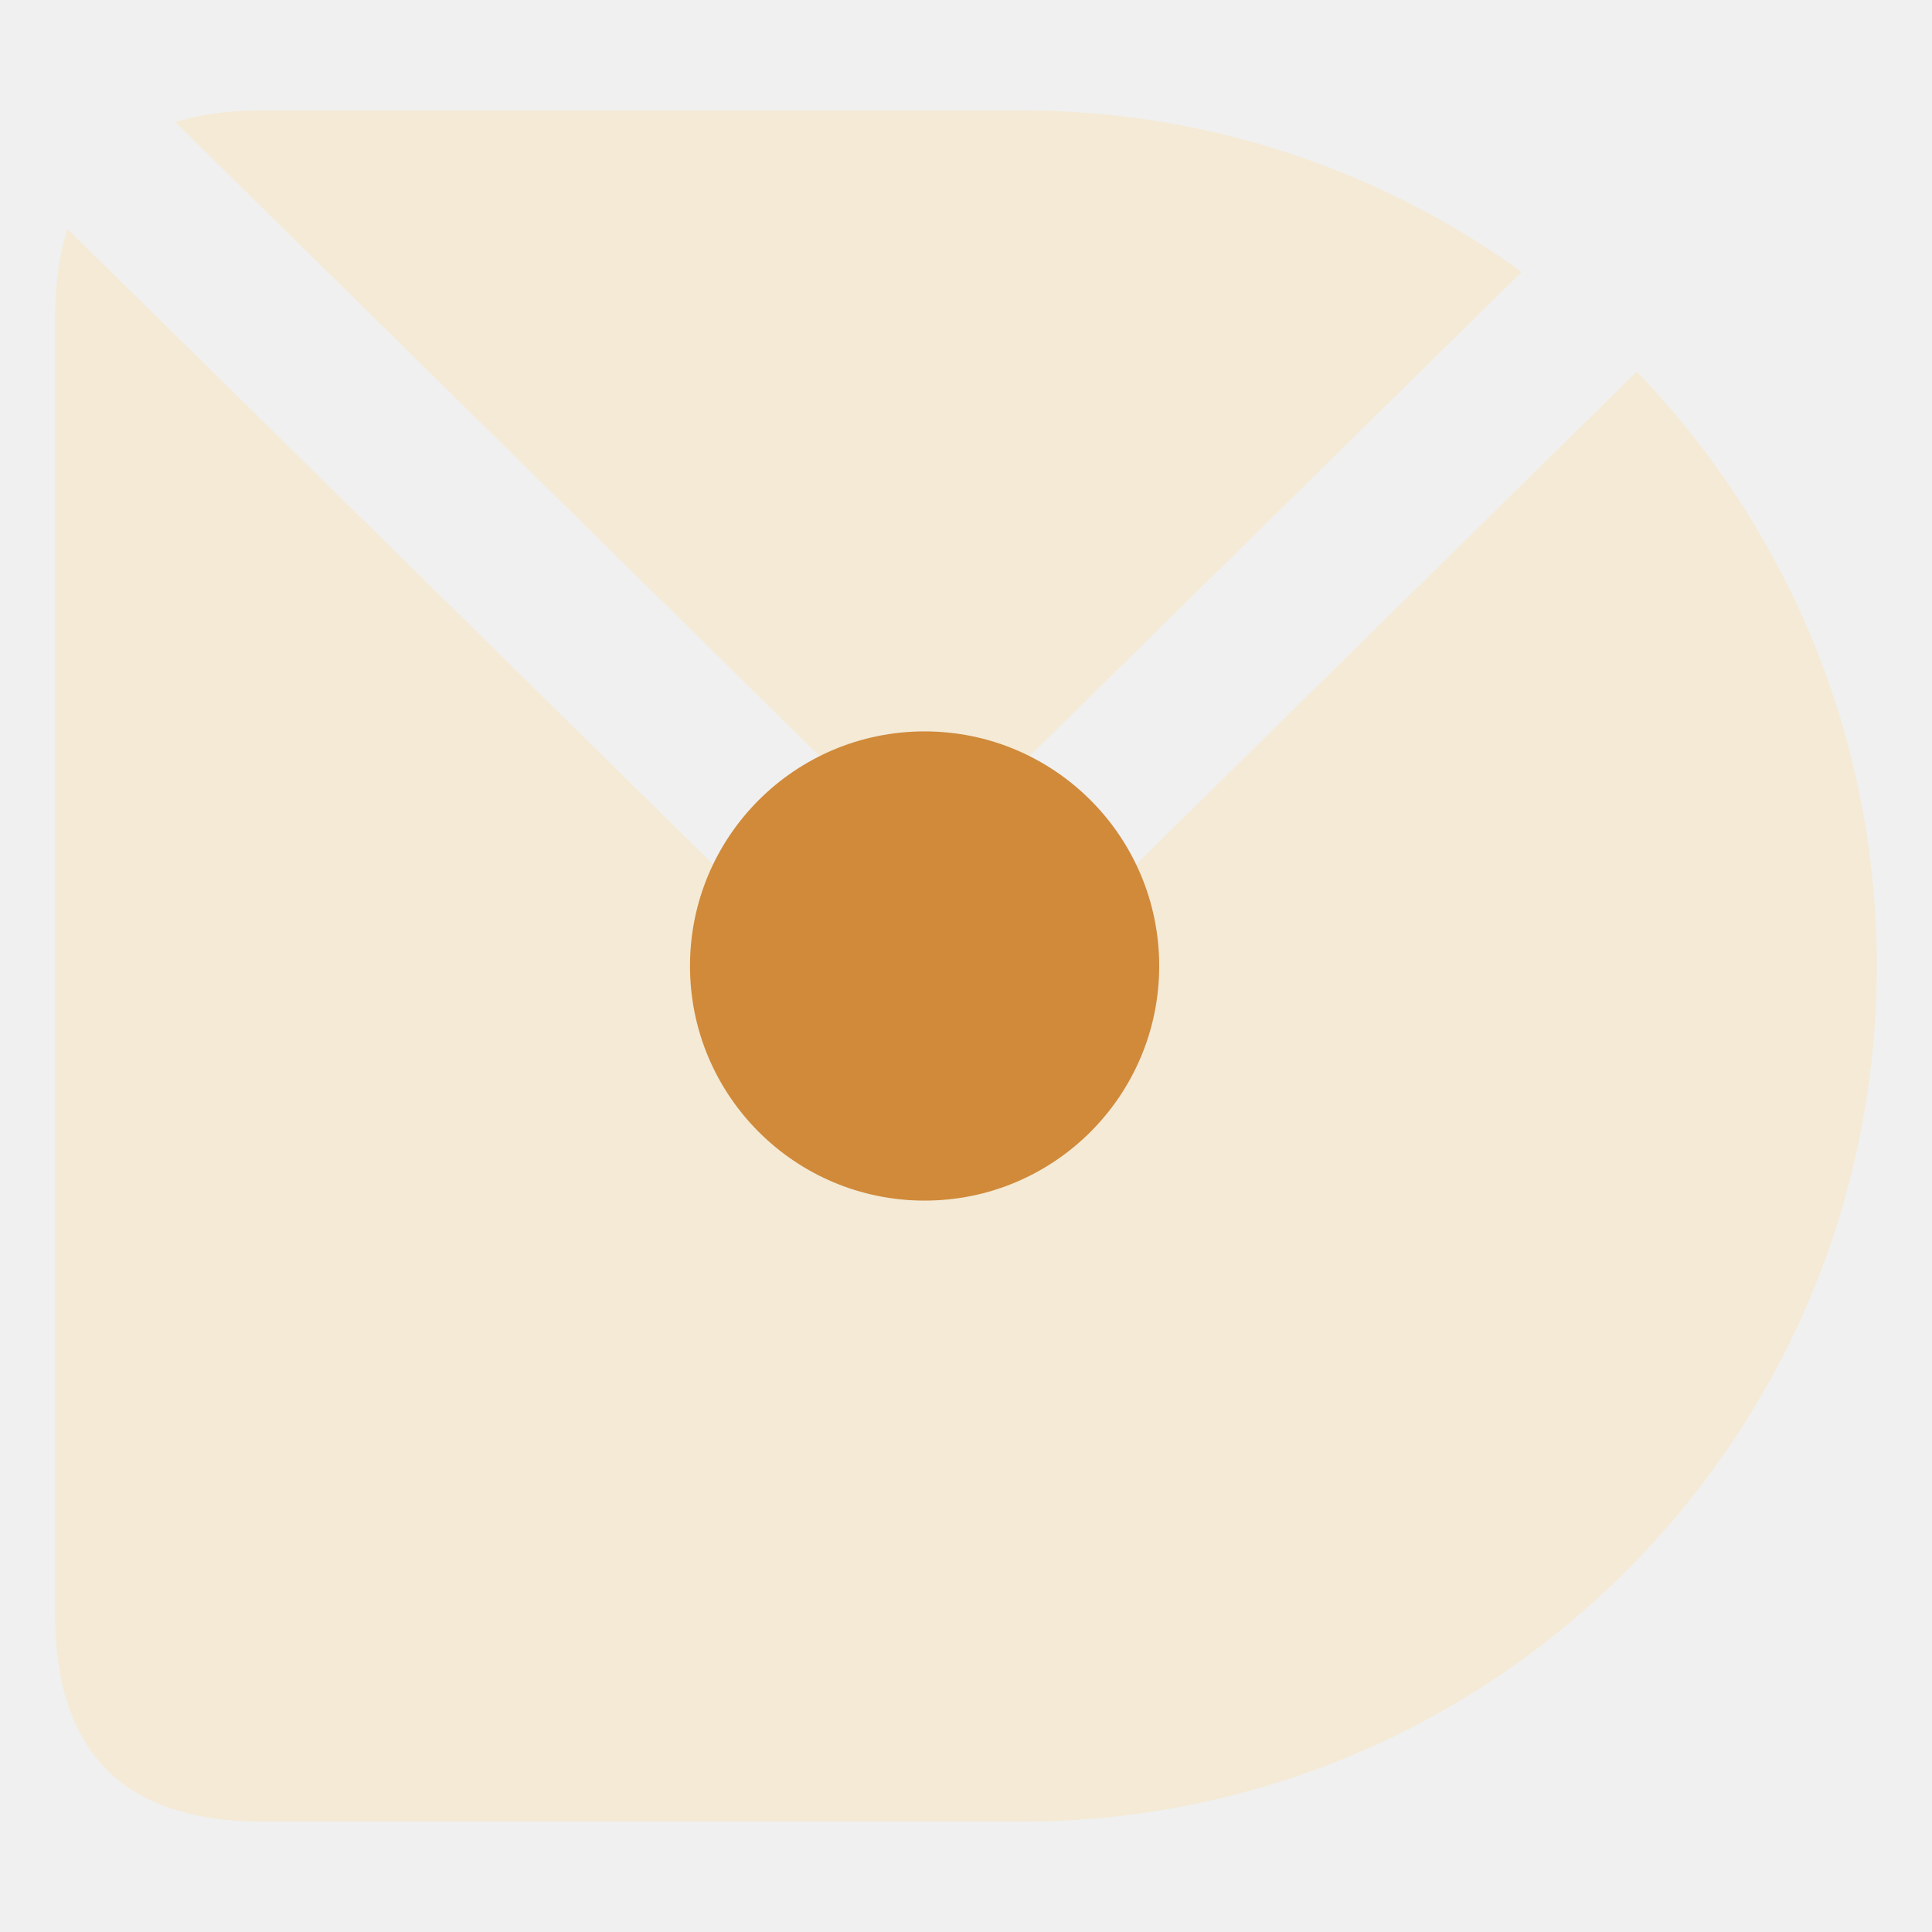
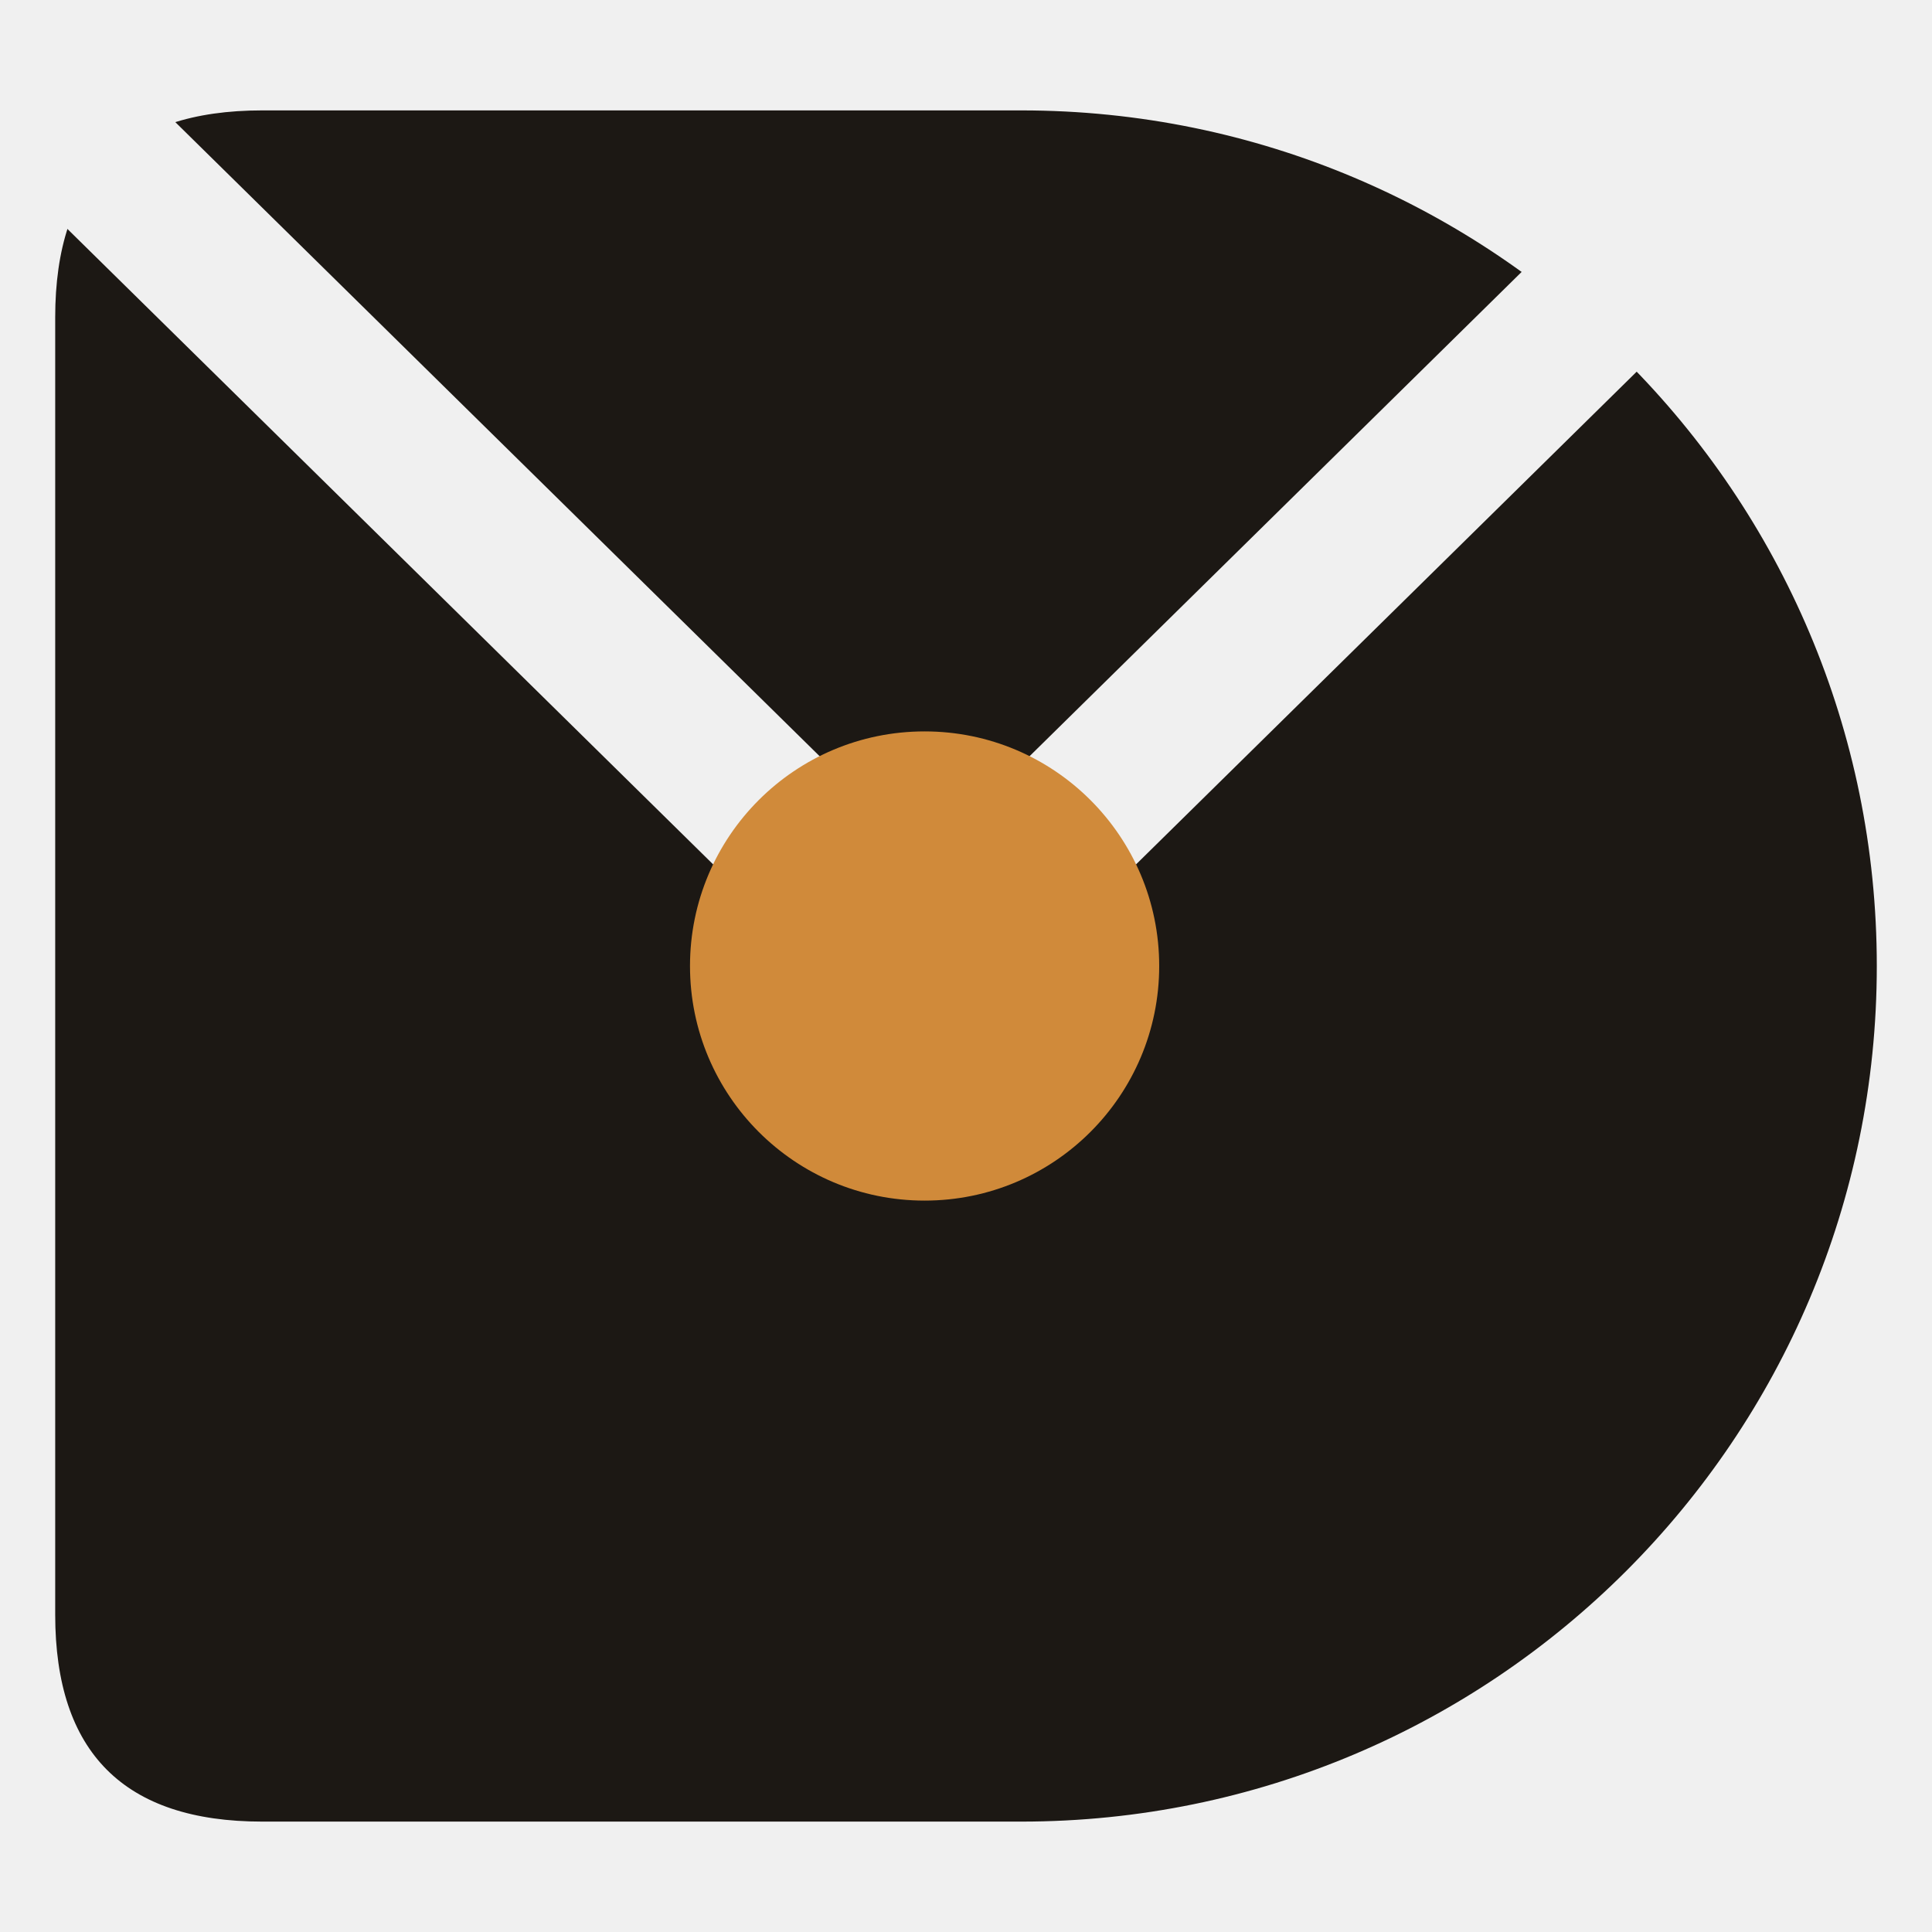
<svg xmlns="http://www.w3.org/2000/svg" width="140" height="140" viewBox="56 58 140 140">
  <mask id="flap" maskUnits="userSpaceOnUse" x="0" y="0" width="256" height="256">
    <path d="M75 66H130A62 62 0 0 1 130 190H75Q60 190 60 175V81Q60 66 75 66Z" fill="#fff" />
    <path d="M40 46.32L123 128L226 26.63" fill="none" stroke="#000" stroke-width="11" stroke-linecap="round" stroke-linejoin="round" />
  </mask>
-   <rect width="256" height="256" fill="#f4ead6" mask="url(#flap)" />
+   <rect width="256" height="256" fill="#1c1814" mask="url(#flap)" />
  <circle cx="123" cy="128" r="17" fill="#d08a3a" />
</svg>
